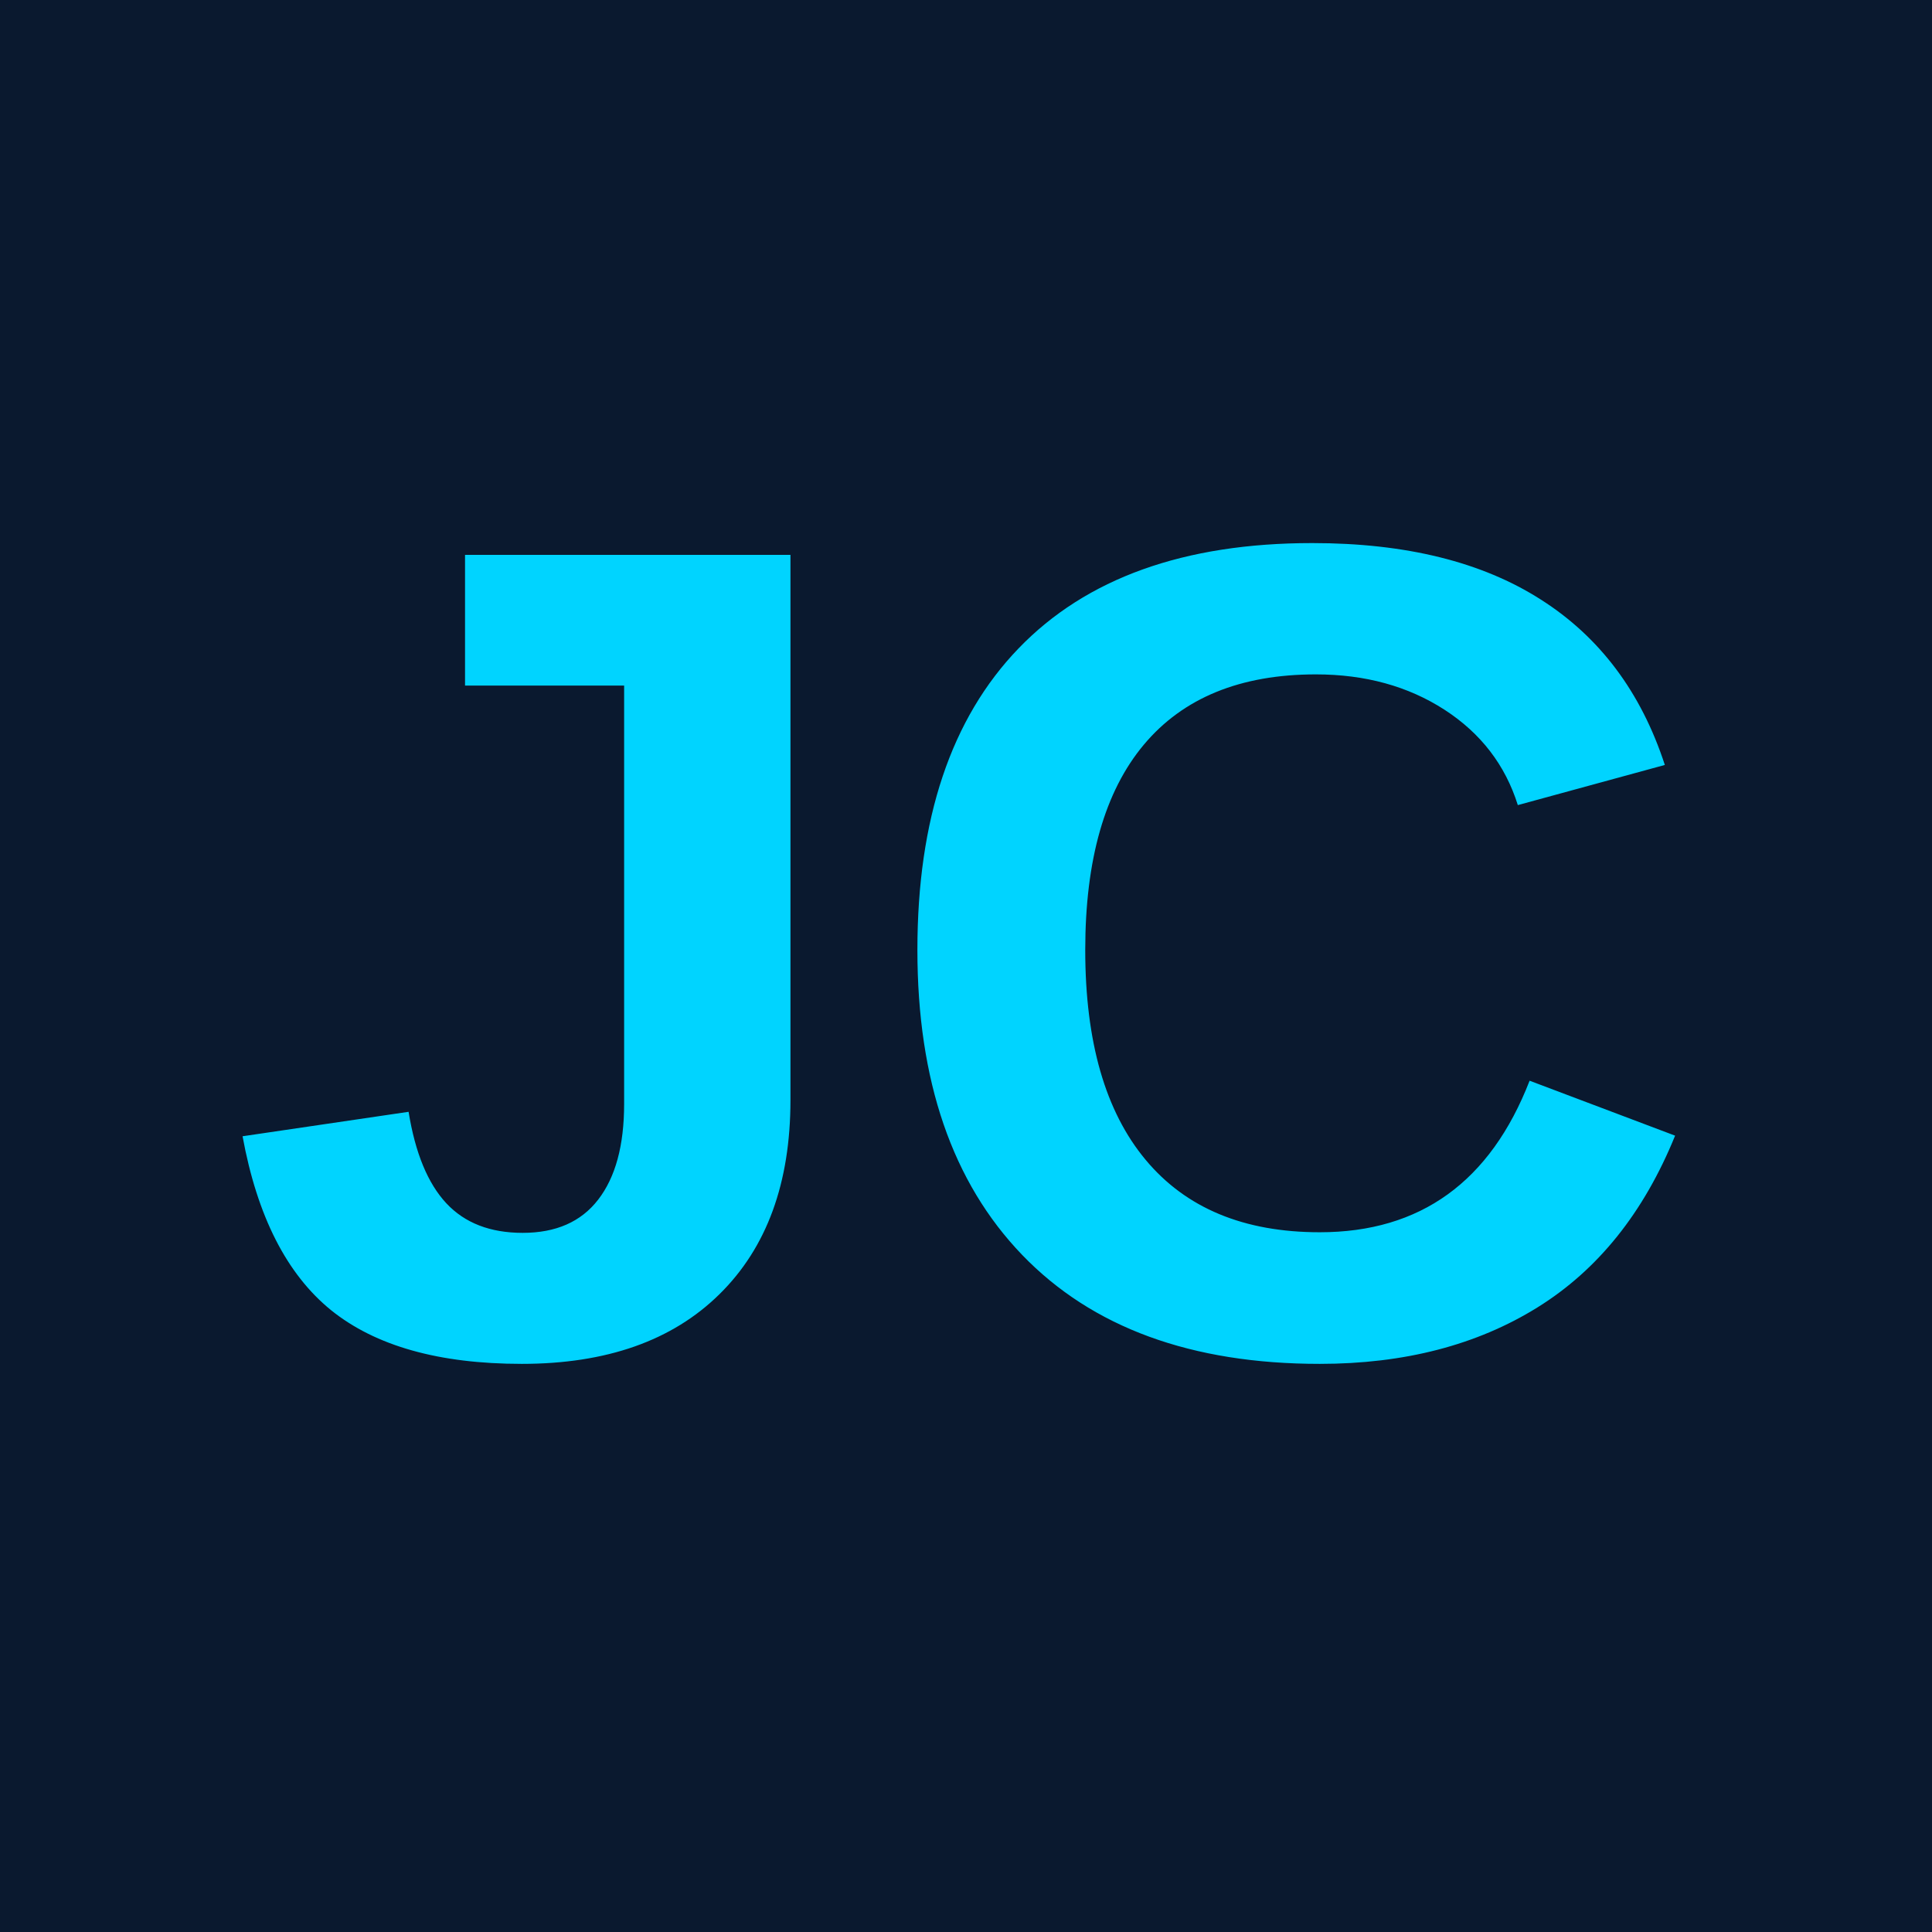
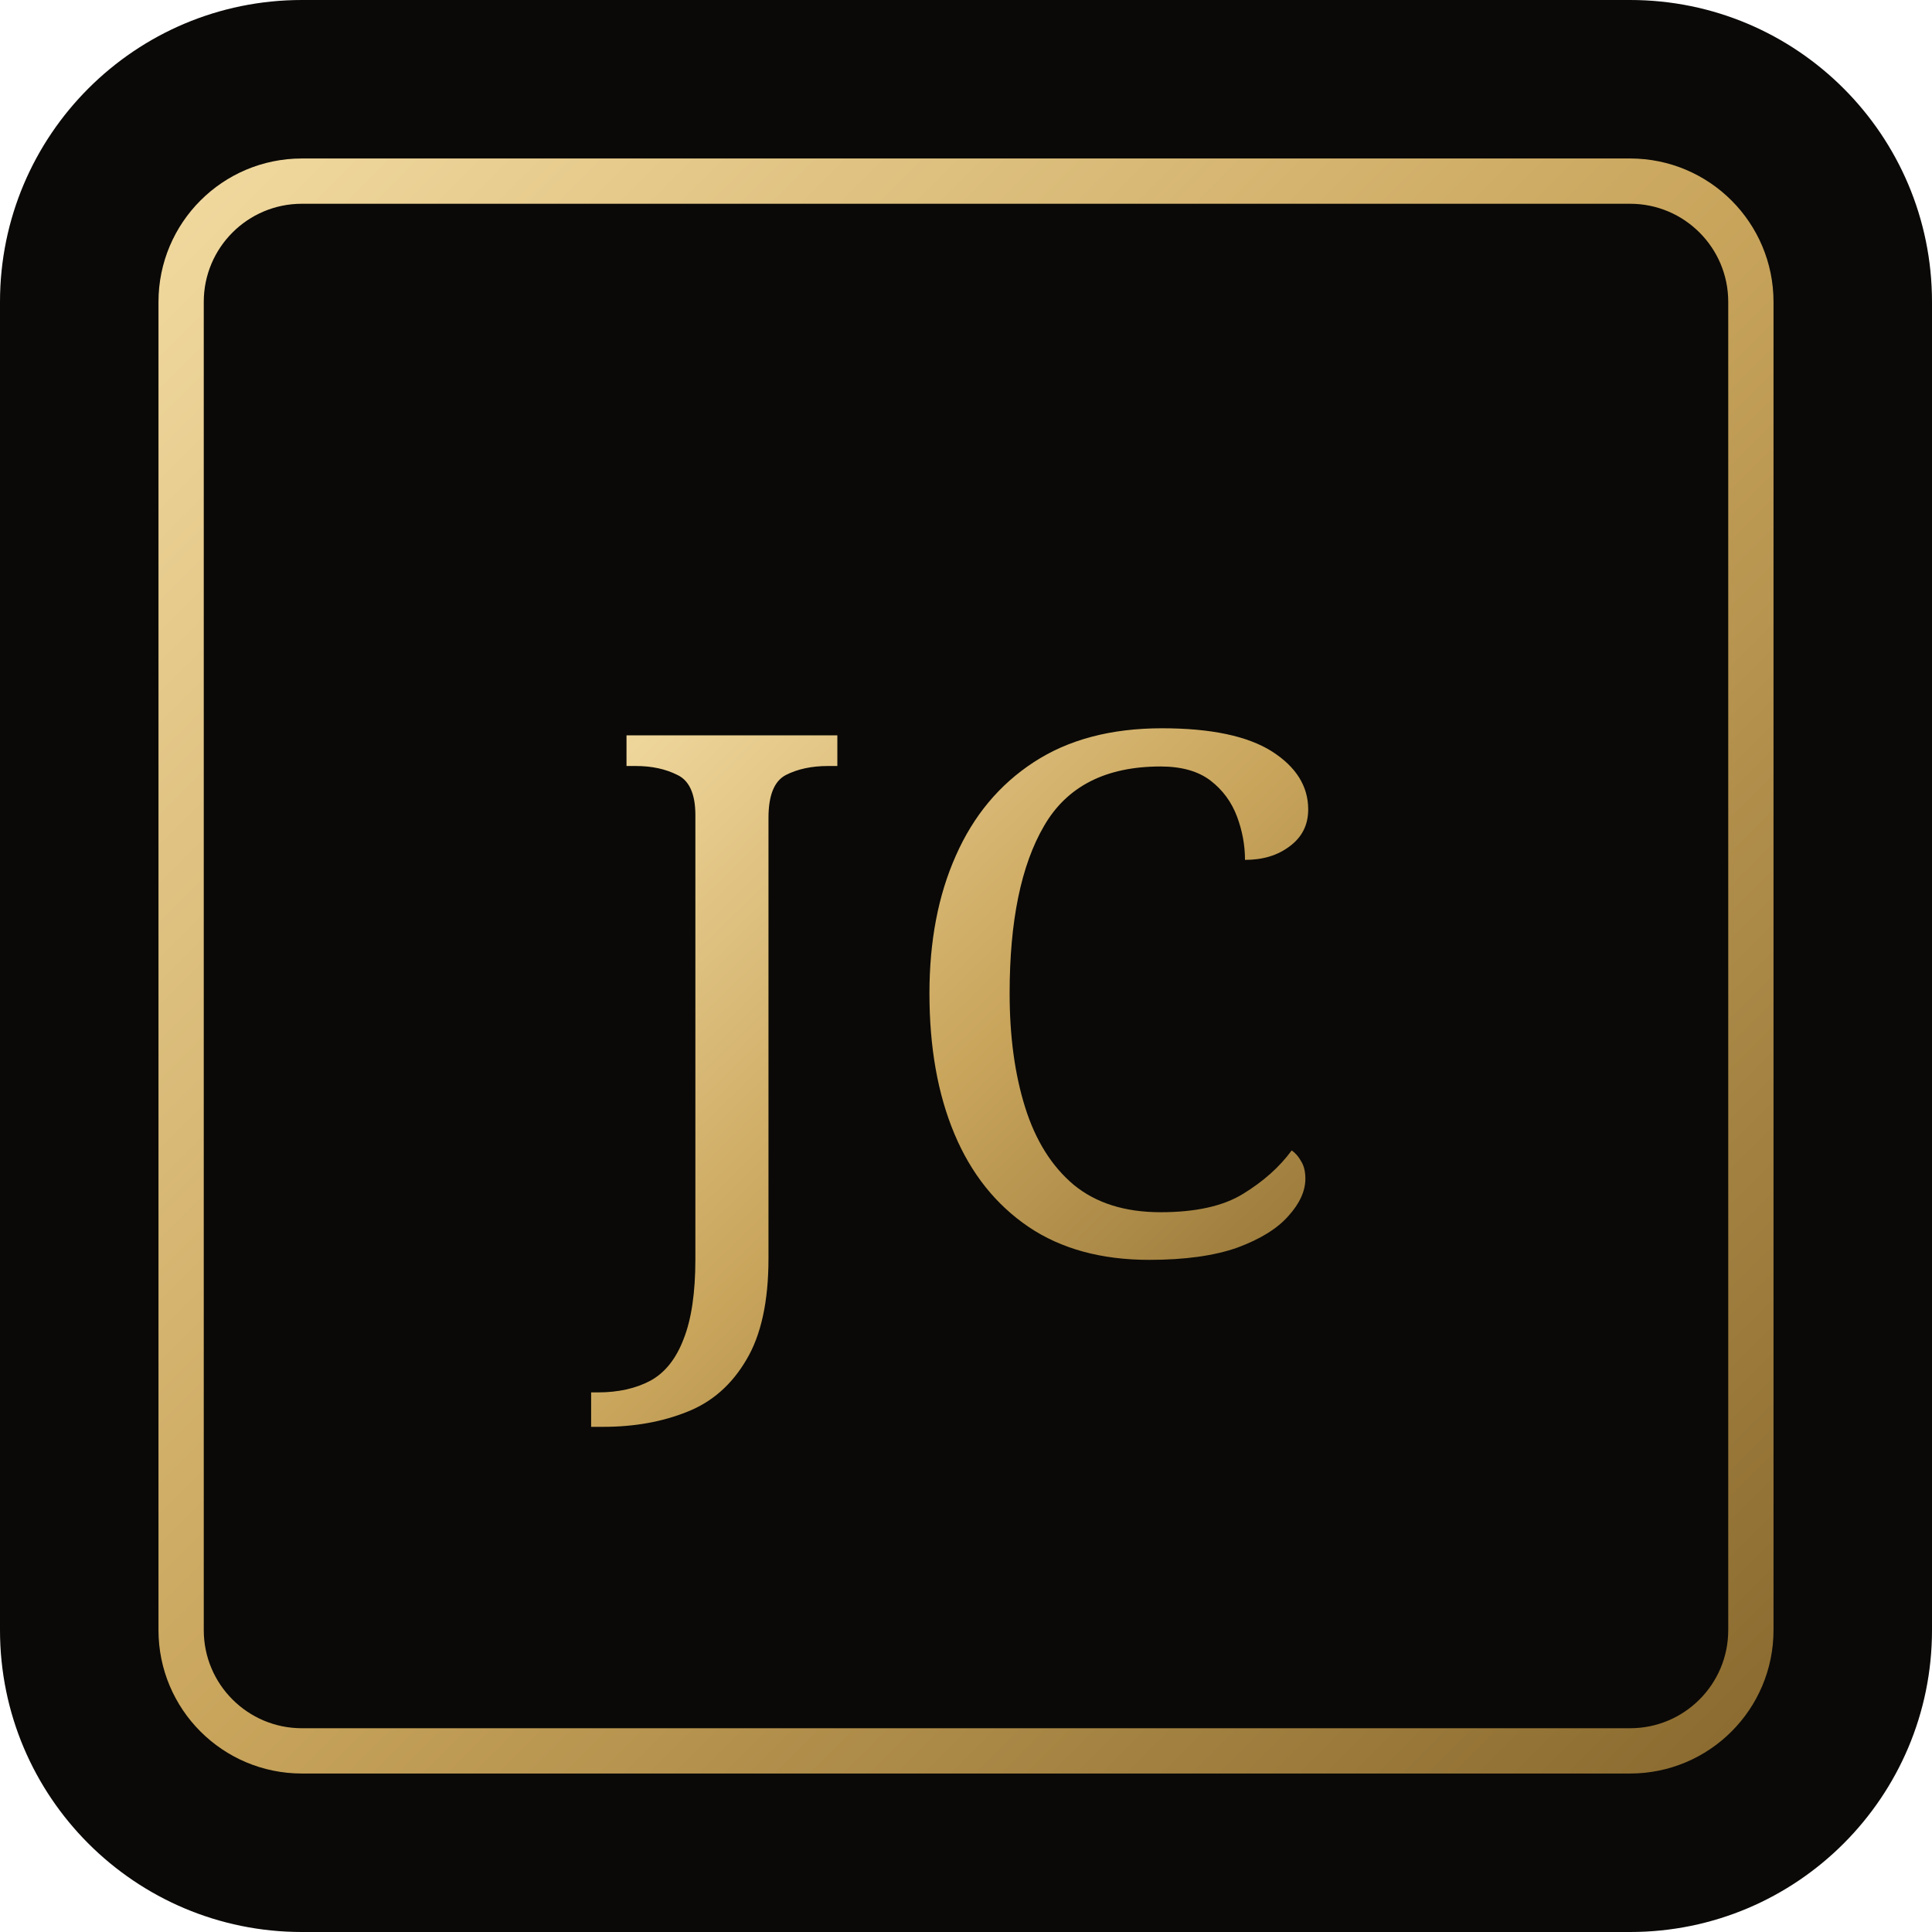
- <svg xmlns="http://www.w3.org/2000/svg" viewBox="0 0 100 100">
-   <rect width="100" height="100" fill="#0a192f" />
-   <text x="50" y="70" font-family="Arial, sans-serif" font-size="60" font-weight="bold" fill="#00d4ff" text-anchor="middle">JC</text>
+ <svg xmlns="http://www.w3.org/2000/svg" viewBox="0 0 64 64">
+   <defs>
+     <linearGradient id="g" x1="0" y1="0" x2="1" y2="1">
+       <stop offset="0" stop-color="#f1d99f" />
+       <stop offset=".5" stop-color="#c9a55c" />
+       <stop offset="1" stop-color="#8a6a2f" />
+     </linearGradient>
+   </defs>
+   <rect width="64" height="64" rx="10" fill="#0a0907" />
+   <rect x="6" y="6" width="52" height="52" rx="4" fill="none" stroke="url(#g)" stroke-width="1.5" />
+   <text x="32" y="41.5" text-anchor="middle" font-family="Cinzel, 'Trajan Pro', Georgia, serif" font-size="24" letter-spacing="1" fill="url(#g)">JC</text>
</svg>
